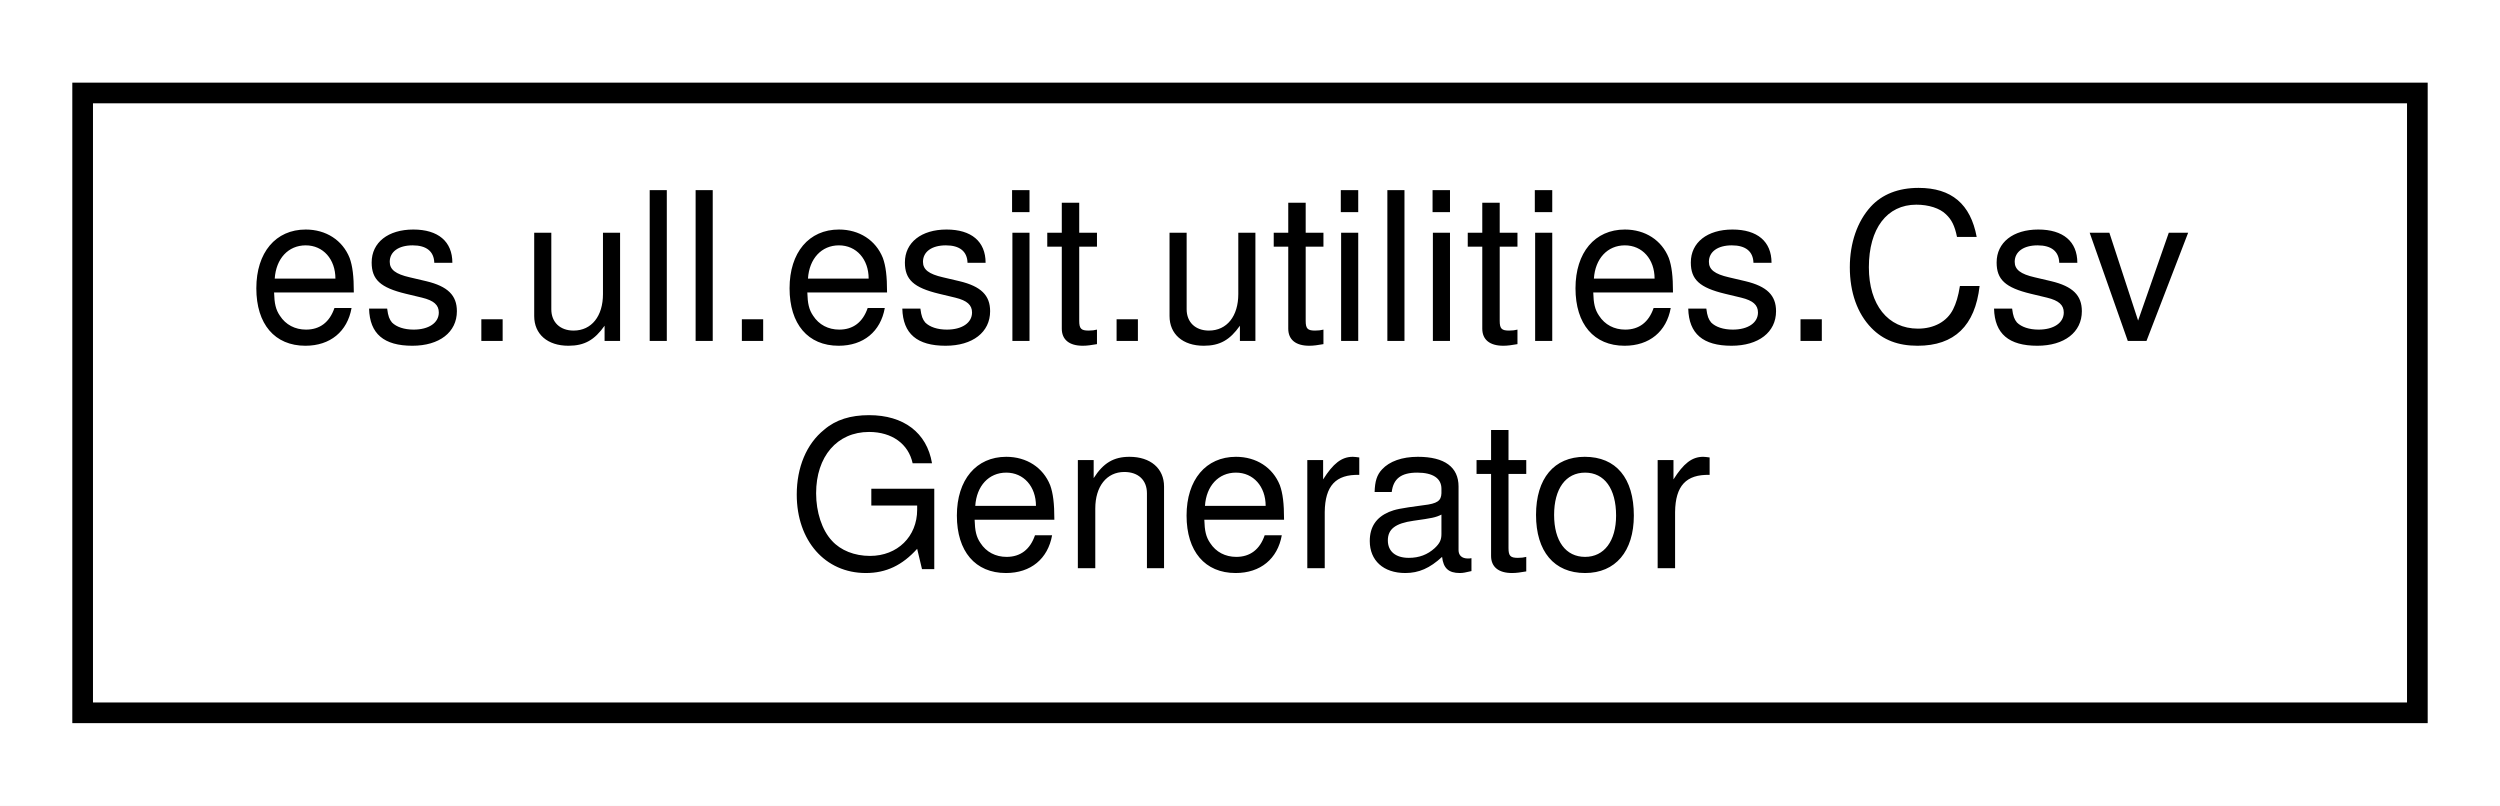
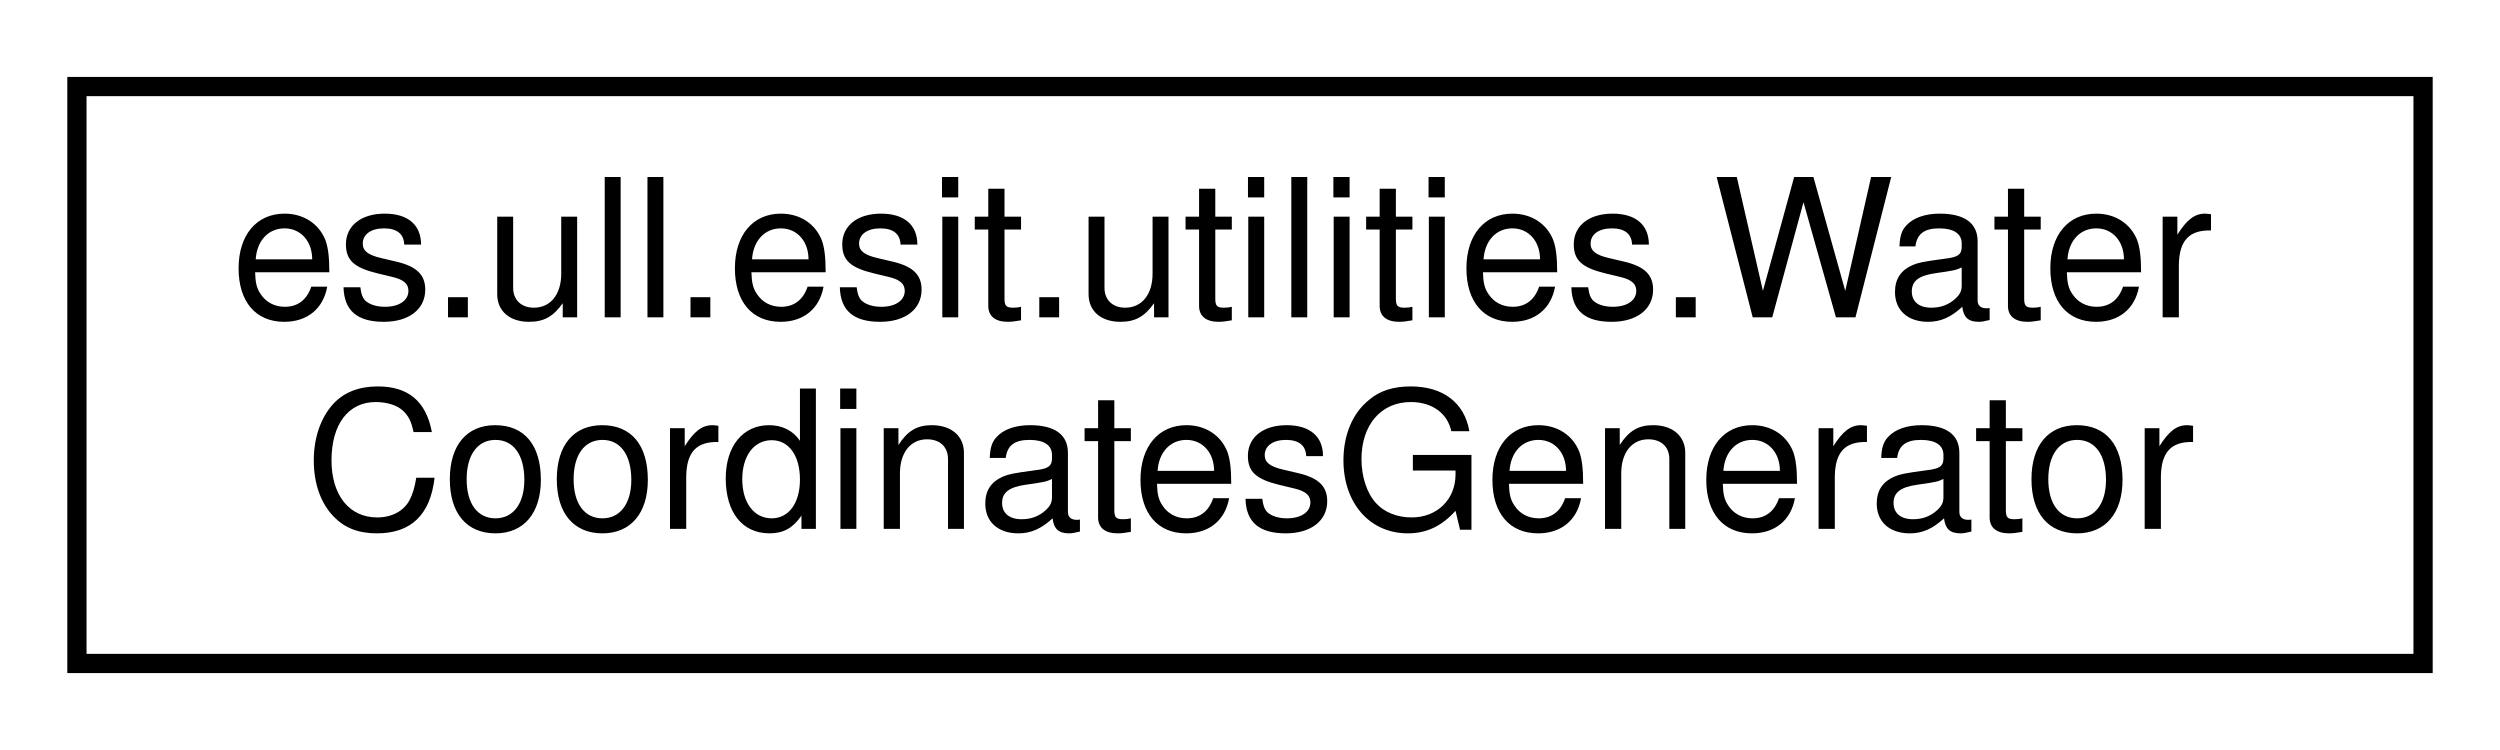
- <svg xmlns="http://www.w3.org/2000/svg" xmlns:xlink="http://www.w3.org/1999/xlink" width="121pt" height="39pt" viewBox="0.00 0.00 121.00 39.00">
+ <svg xmlns="http://www.w3.org/2000/svg" xmlns:xlink="http://www.w3.org/1999/xlink" width="130pt" height="39pt" viewBox="0.00 0.00 130.00 39.00">
  <g id="graph0" class="graph" transform="scale(1 1) rotate(0) translate(4 35)">
-     <polygon fill="white" stroke="none" points="-4,4 -4,-35 117,-35 117,4 -4,4" />
+     <polygon fill="white" stroke="none" points="-4,4 -4,-35 126,-35 126,4 -4,4" />
    <g id="node1" class="node">
      <g id="a_node1">
-         <a xlink:href="classes_1_1ull_1_1esit_1_1utilities_1_1_csv_generator.html" target="_top" xlink:title="Class to generate a CSV file. ">
-           <polygon fill="white" stroke="black" points="0,-0.5 0,-30.5 113,-30.5 113,-0.5 0,-0.5" />
-           <text text-anchor="start" x="8" y="-18.5" font-family="Helvetica,sans-Serif" font-size="10.00">es.ull.esit.utilities.Csv</text>
-           <text text-anchor="middle" x="56.5" y="-7.5" font-family="Helvetica,sans-Serif" font-size="10.00">Generator</text>
+         <a xlink:href="classes_1_1ull_1_1esit_1_1utilities_1_1_water_coordinates_generator.html" target="_top" xlink:title="Class to generate random ocean-only coordinates. ">
+           <polygon fill="white" stroke="black" points="0,-0.5 0,-30.5 122,-30.5 122,-0.5 0,-0.5" />
+           <text text-anchor="start" x="8" y="-18.5" font-family="Helvetica,sans-Serif" font-size="10.00">es.ull.esit.utilities.Water</text>
+           <text text-anchor="middle" x="61" y="-7.5" font-family="Helvetica,sans-Serif" font-size="10.00">CoordinatesGenerator</text>
        </a>
      </g>
    </g>
  </g>
</svg>
